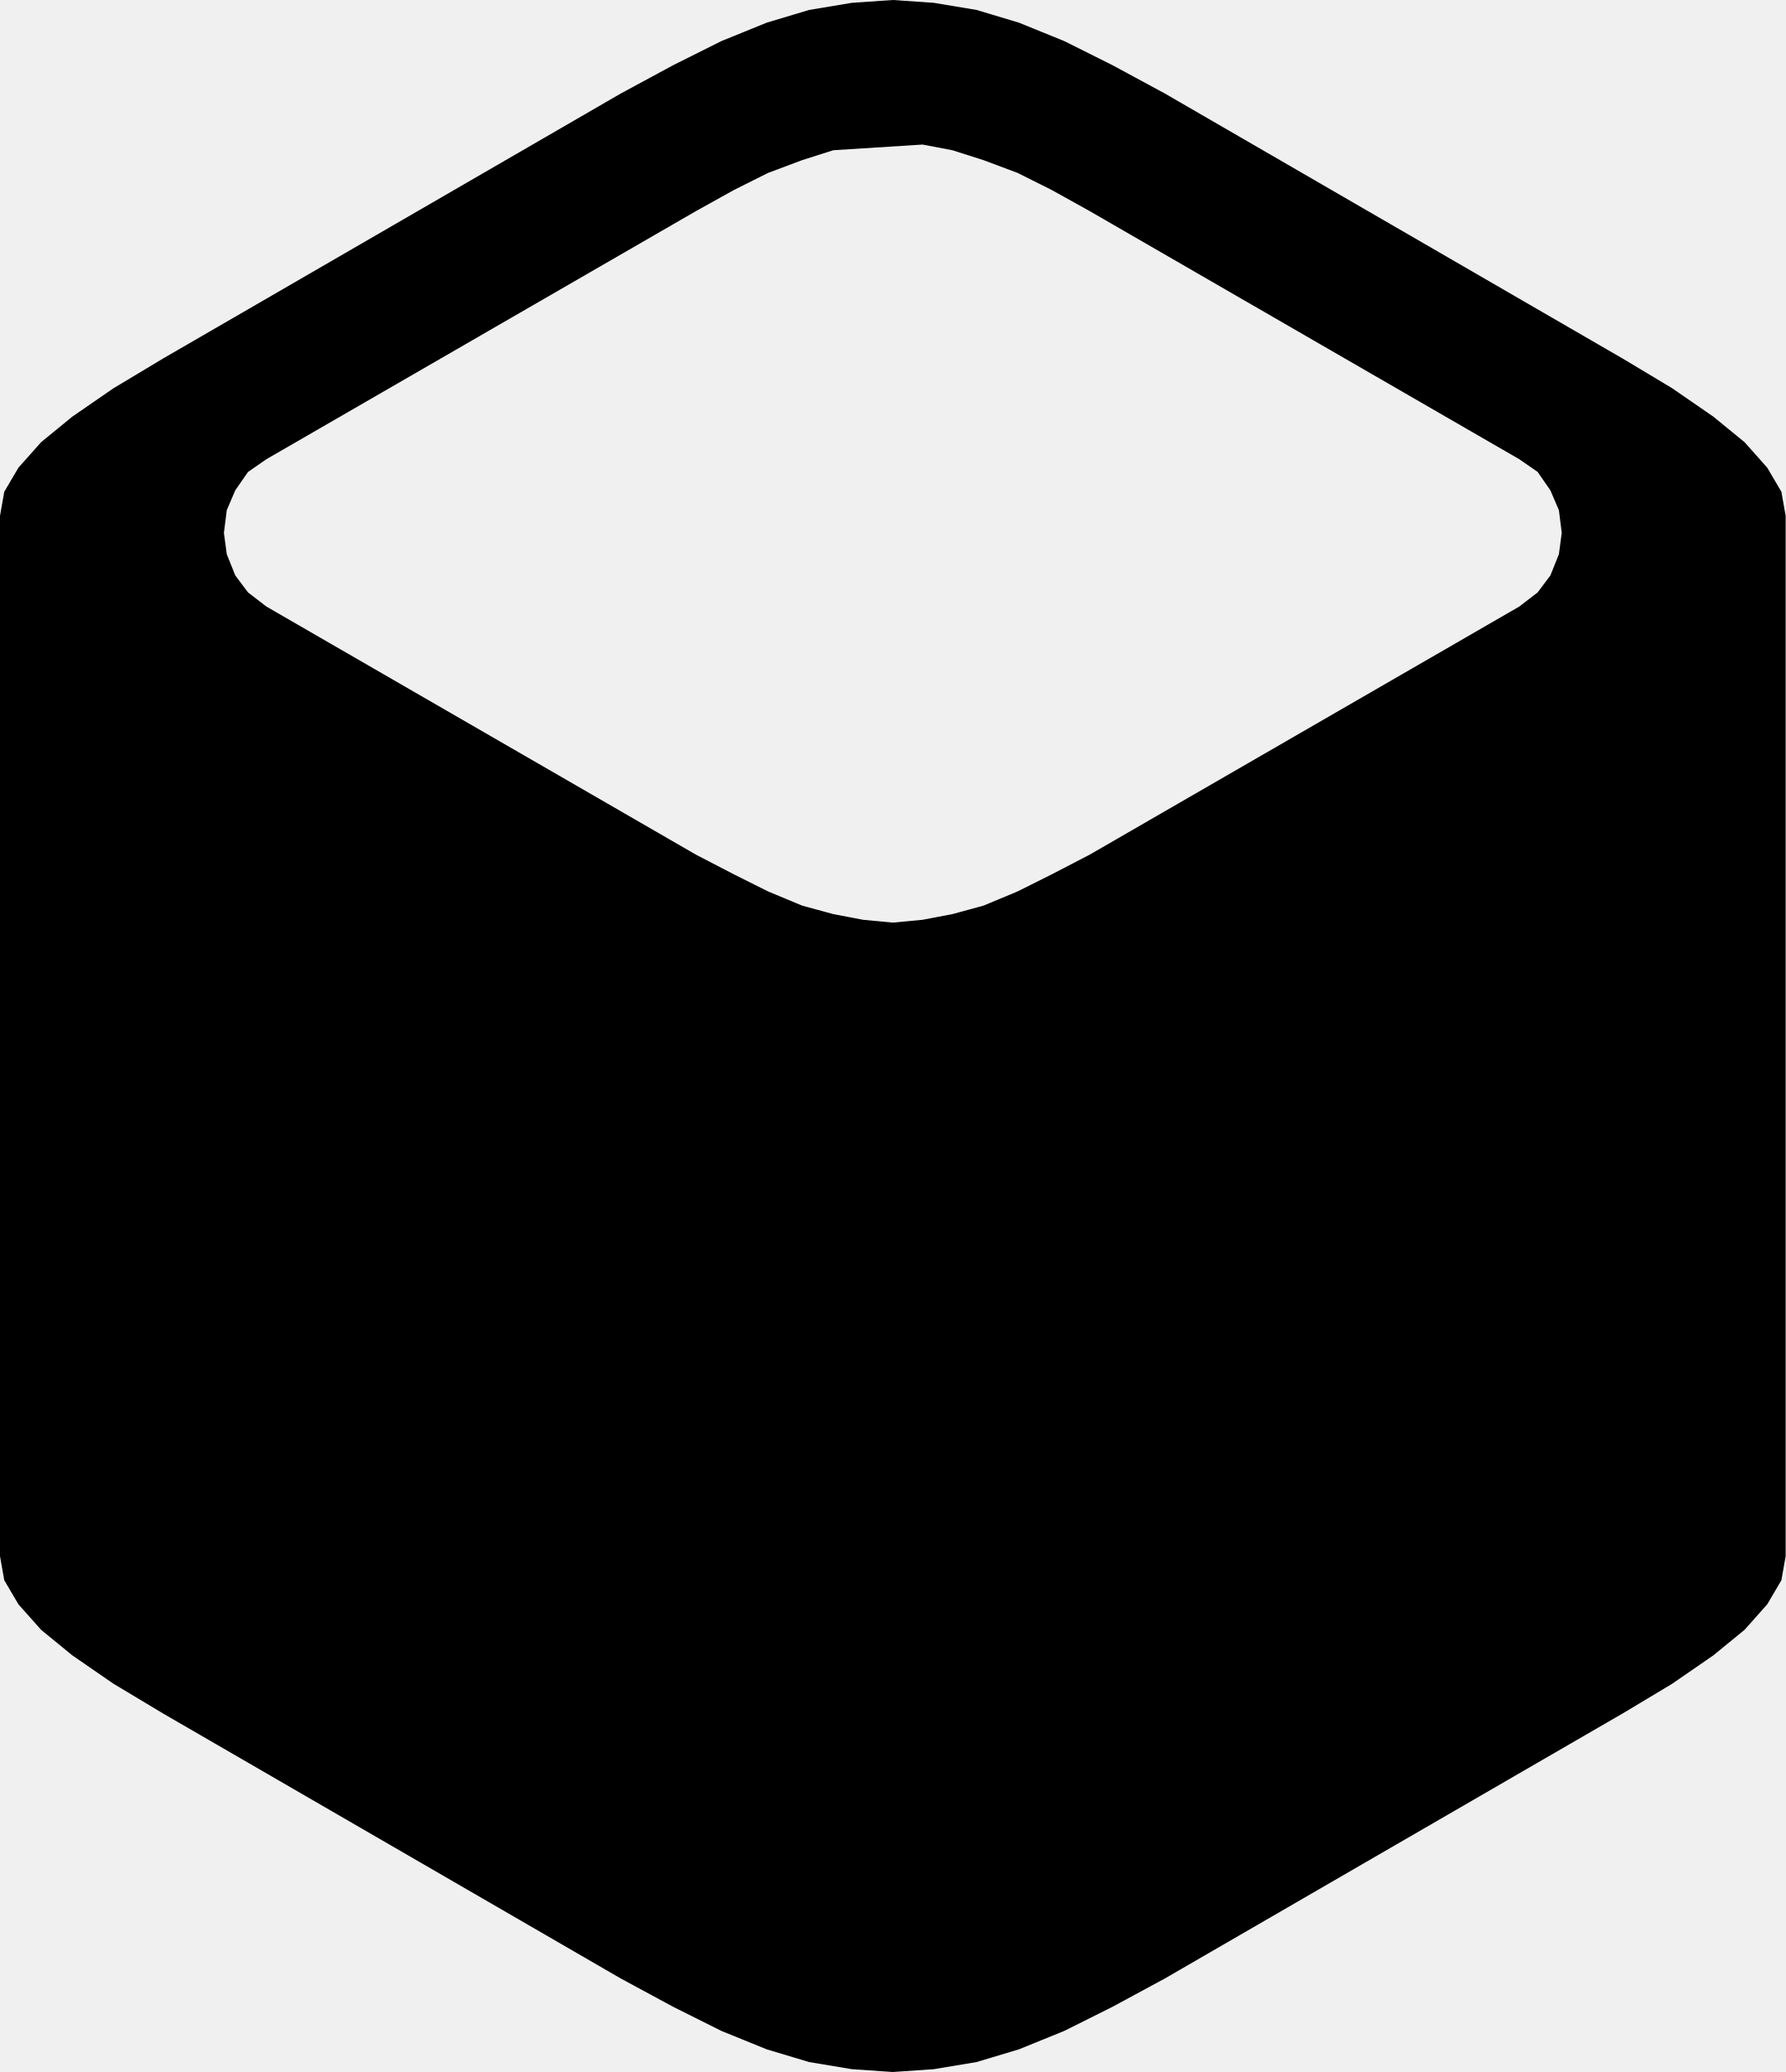
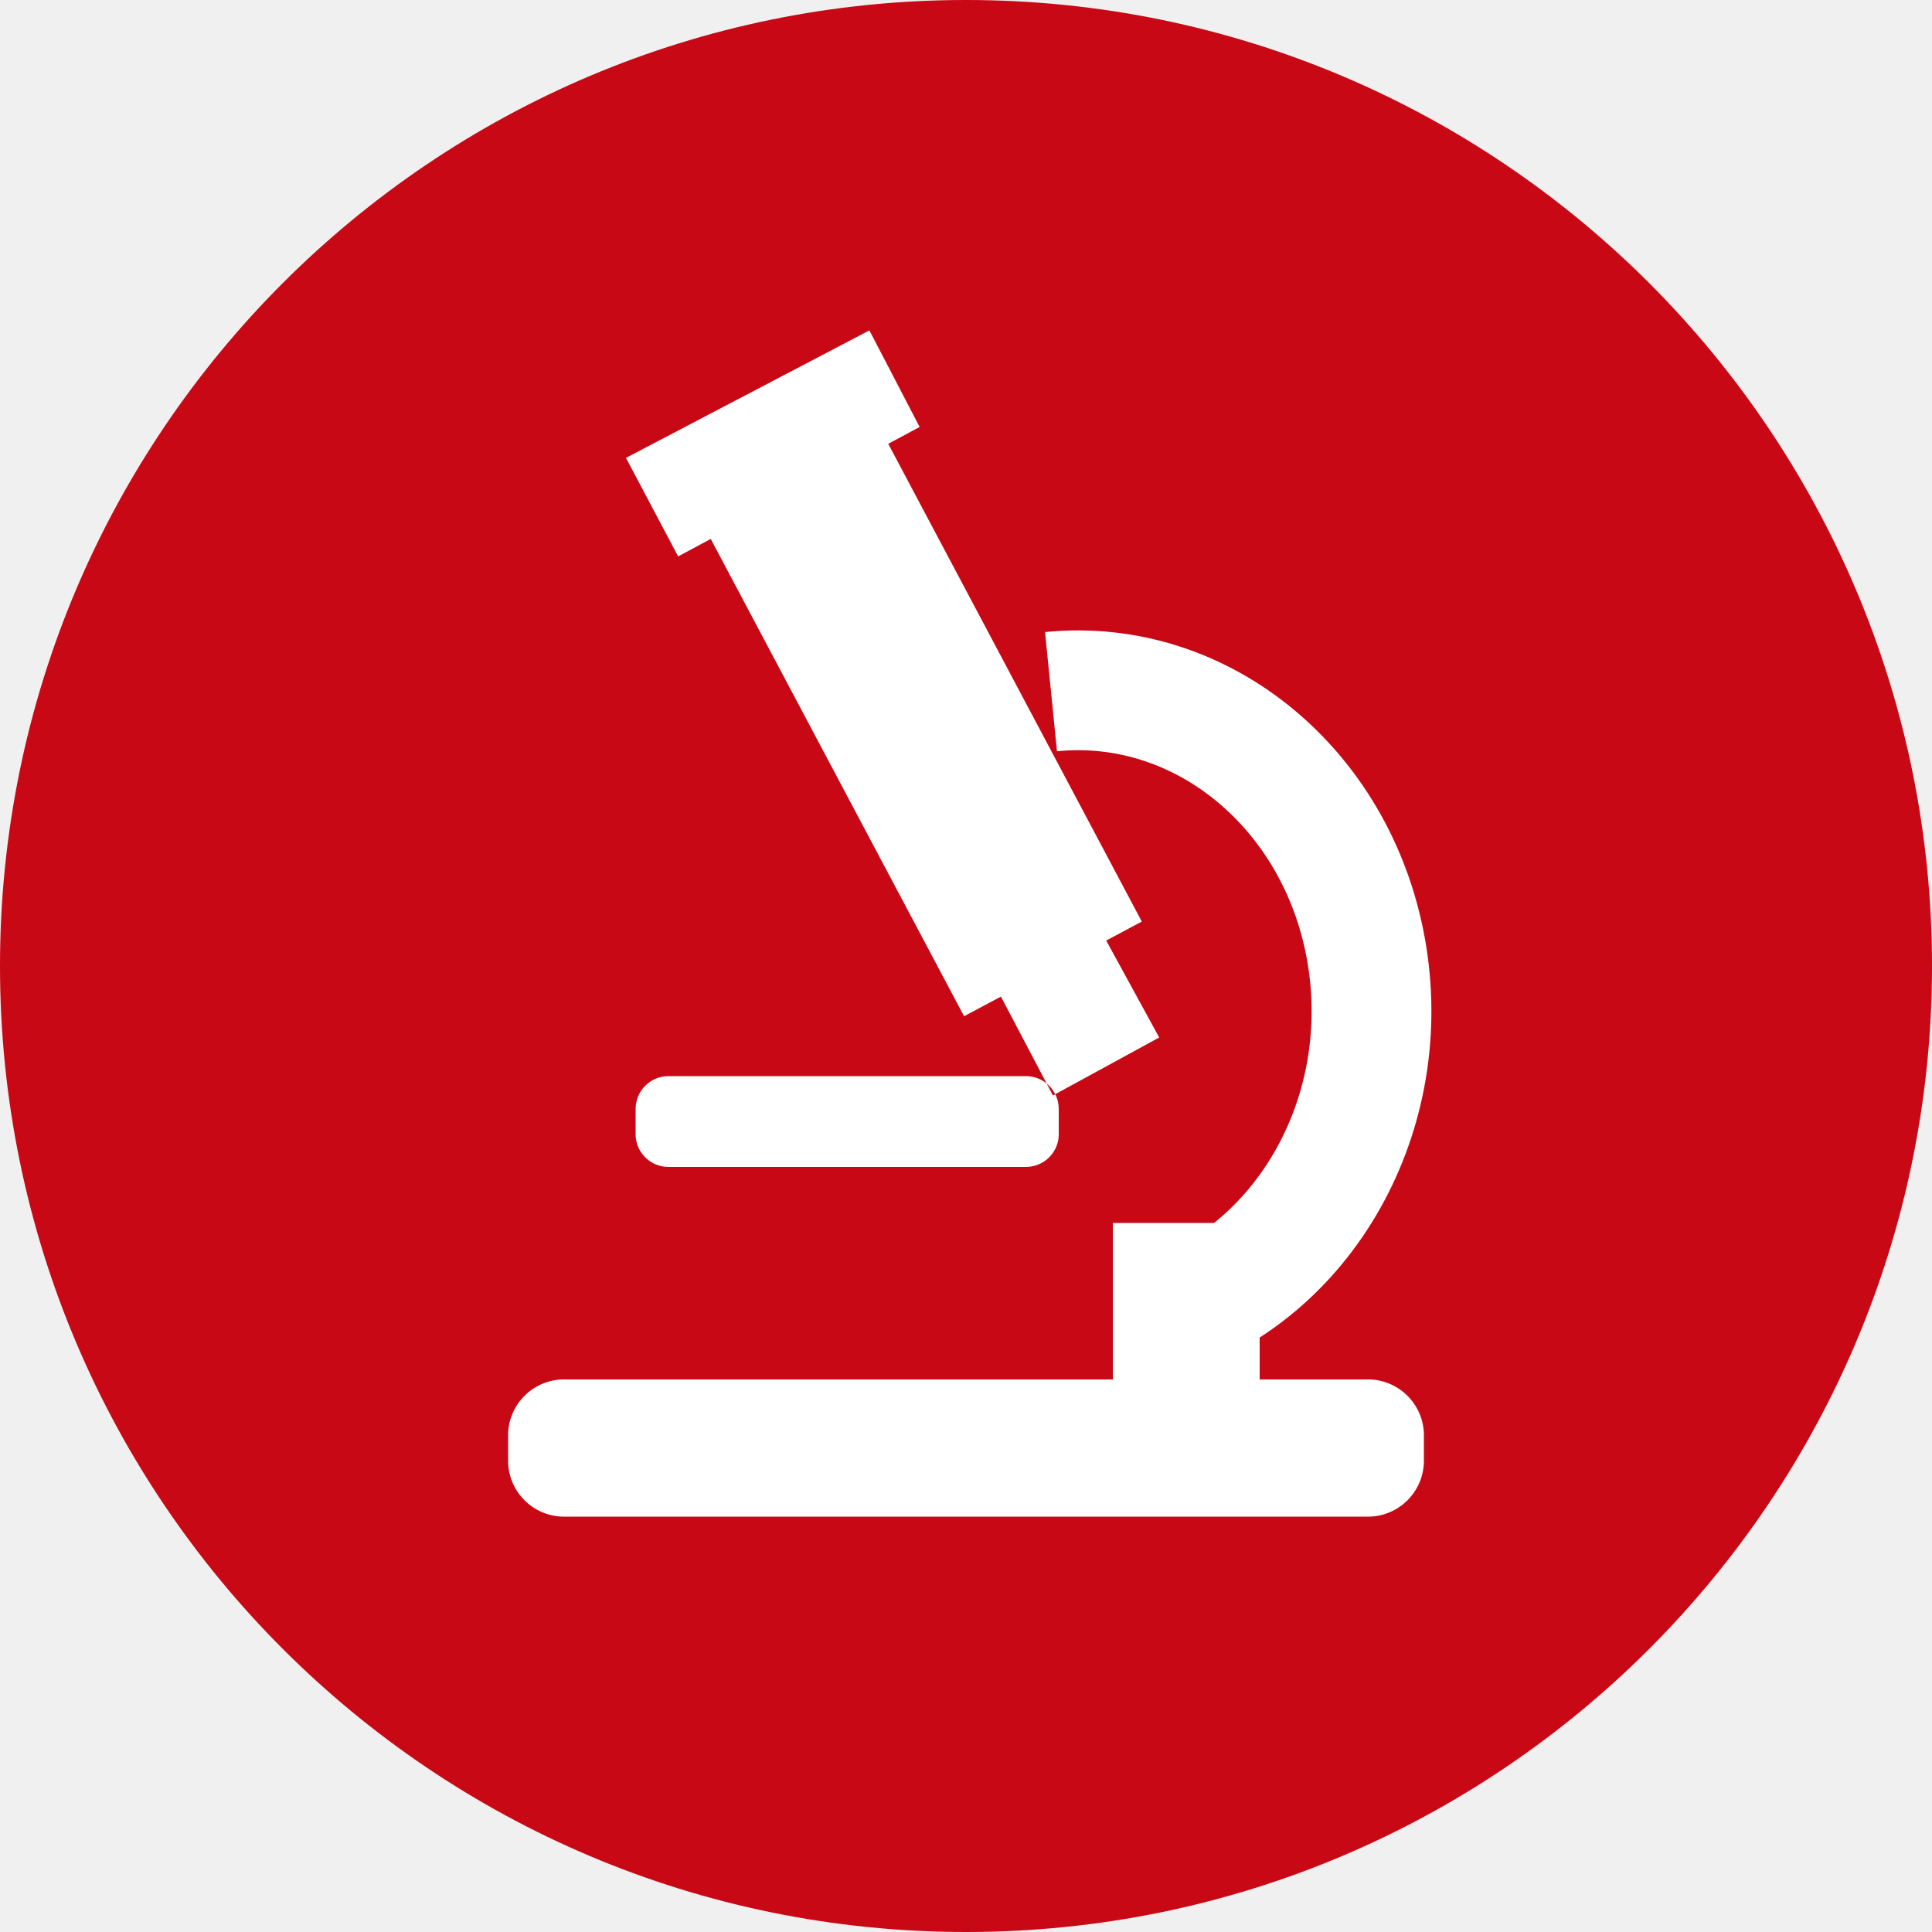
- <svg xmlns="http://www.w3.org/2000/svg" viewBox="-0.63 -0.731 1.26 1.462">
-   <path fill="oklch(64.34% 0.191 44.41)" fill-rule="evenodd" d="M-0.63 -0.367L-0.627 -0.384L-0.617 -0.401L-0.601 -0.419L-0.579 -0.437L-0.55 -0.457L-0.515 -0.478L-0.192 -0.665L-0.155 -0.685L-0.121 -0.702L-0.089 -0.715L-0.059 -0.724L-0.029 -0.729L-0 -0.731L0.029 -0.729L0.059 -0.724L0.089 -0.715L0.121 -0.702L0.155 -0.685L0.192 -0.665L0.515 -0.478L0.55 -0.457L0.579 -0.437L0.601 -0.419L0.617 -0.401L0.627 -0.384L0.63 -0.367L0.63 0.367L0.627 0.384L0.617 0.401L0.601 0.419L0.579 0.437L0.55 0.457L0.515 0.478L0.192 0.665L0.155 0.685L0.121 0.702L0.089 0.715L0.059 0.724L0.029 0.729L0 0.731L-0.029 0.729L-0.059 0.724L-0.089 0.715L-0.121 0.702L-0.155 0.685L-0.192 0.665L-0.515 0.478L-0.55 0.457L-0.579 0.437L-0.601 0.419L-0.617 0.401L-0.627 0.384L-0.63 0.367ZM0.021 -0.629L0.042 -0.625L0.064 -0.618L0.088 -0.609L0.112 -0.597L0.139 -0.582L0.442 -0.407L0.455 -0.398L0.464 -0.385L0.47 -0.371L0.472 -0.355L0.47 -0.34L0.464 -0.325L0.455 -0.313L0.442 -0.303L0.139 -0.128L0.112 -0.114L0.088 -0.102L0.064 -0.092L0.042 -0.086L0.021 -0.082L0 -0.08L0 -0.08L-0 -0.08L-0.021 -0.082L-0.042 -0.086L-0.064 -0.092L-0.088 -0.102L-0.112 -0.114L-0.139 -0.128L-0.442 -0.303L-0.455 -0.313L-0.464 -0.325L-0.47 -0.34L-0.472 -0.355L-0.47 -0.371L-0.464 -0.385L-0.455 -0.398L-0.442 -0.407L-0.139 -0.582L-0.112 -0.597L-0.088 -0.609L-0.064 -0.618L-0.042 -0.625Z" />
+ <svg xmlns="http://www.w3.org/2000/svg" viewBox="-0.5 -0.5 1 1">
+   <path fill="#c80815" d="M0 -0.5A0.5 0.5 0 1 1 0 0.5A0.5 0.5 0 1 1 0 -0.5Z" />
+   <path fill="#fff" d="M-0.209 0.214H0.209A0.029 0.029 0 0 1 0.237 0.242V0.257A0.029 0.029 0 0 1 0.209 0.285H-0.209A0.029 0.029 0 0 1 -0.237 0.257V0.242A0.029 0.029 0 0 1 -0.209 0.214ZM0.076 0.133L0.152 0.133L0.152 0.223L0.076 0.223ZM-0.154 0.057H0.031A0.017 0.017 0 0 1 0.048 0.074V0.088A0.017 0.017 0 0 1 0.031 0.104H-0.154A0.017 0.017 0 0 1 -0.171 0.088V0.074A0.017 0.017 0 0 1 -0.154 0.057ZM-0.001 0.026L0.091 -0.023L-0.047 -0.283L-0.139 -0.234ZM-0.149 -0.212L-0.024 -0.279L-0.05 -0.329L-0.176 -0.263ZM0.045 0.067L0.1 0.037L0.059 -0.038L0.005 -0.009Z" />
+   <path fill="none" stroke="#fff" stroke-width="0.062" d="M0.044 -0.142A0.152 0.166 0 0 1 0.096 0.184" />
</svg>
